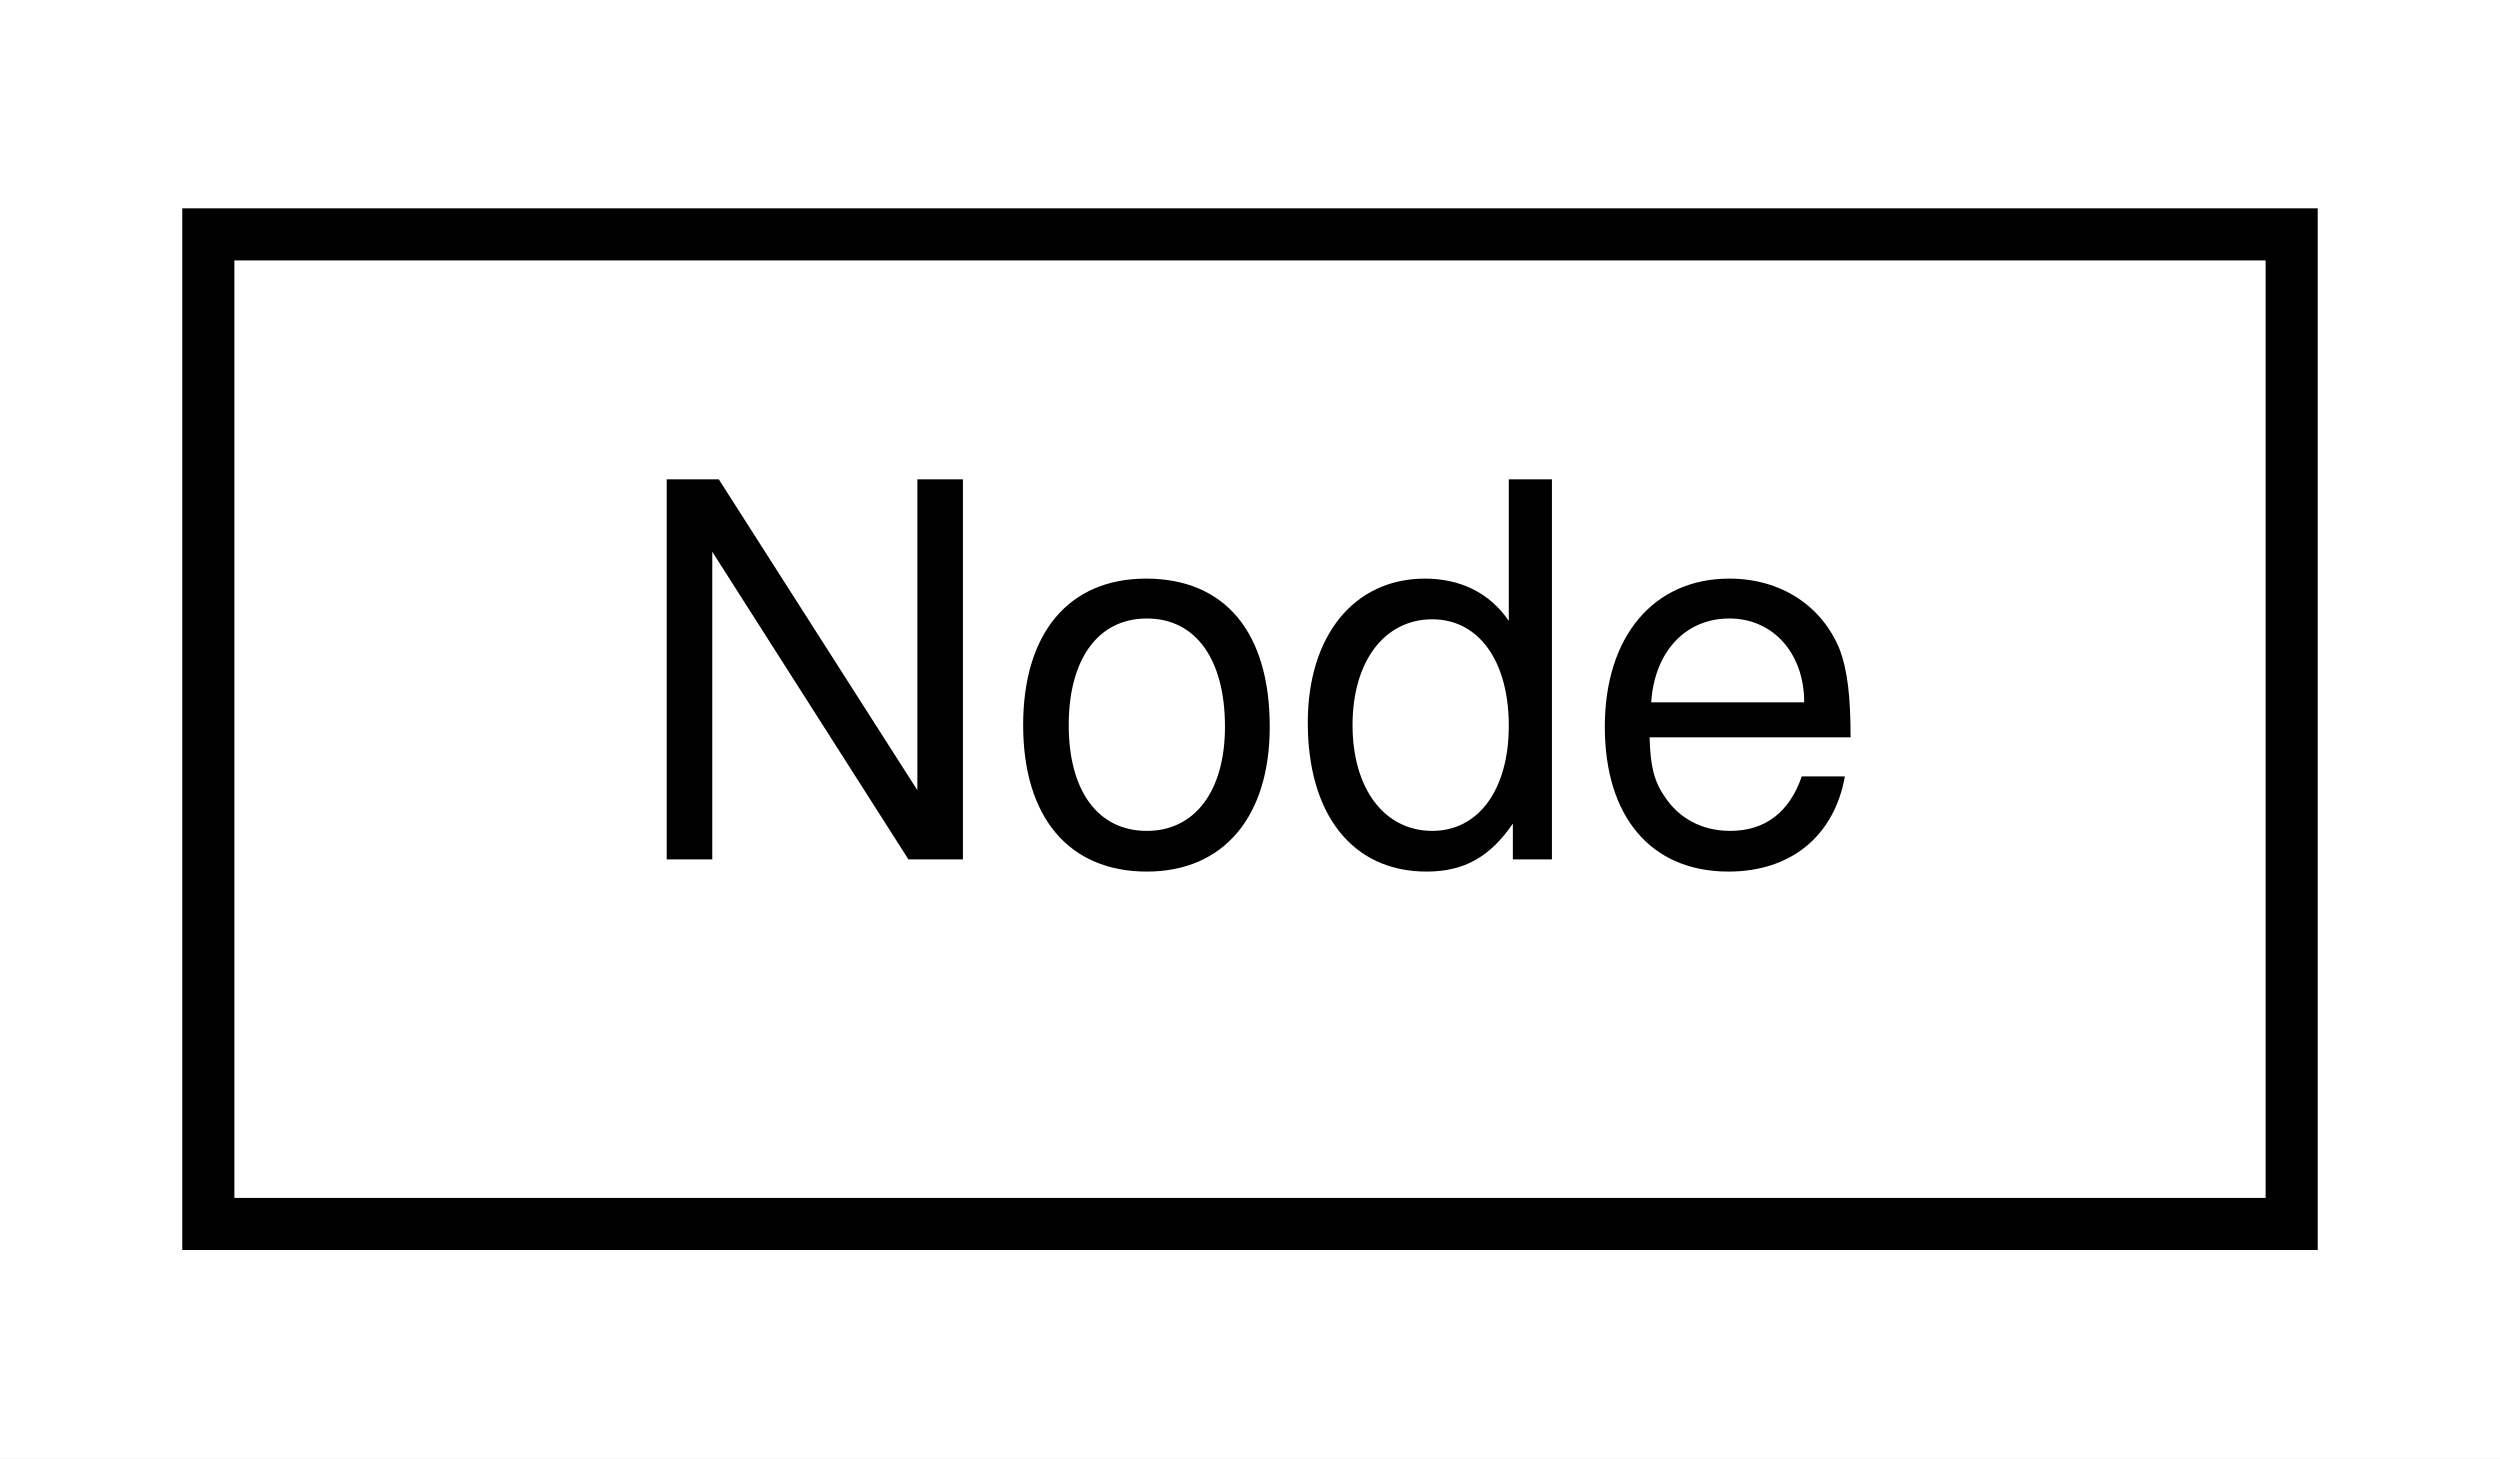
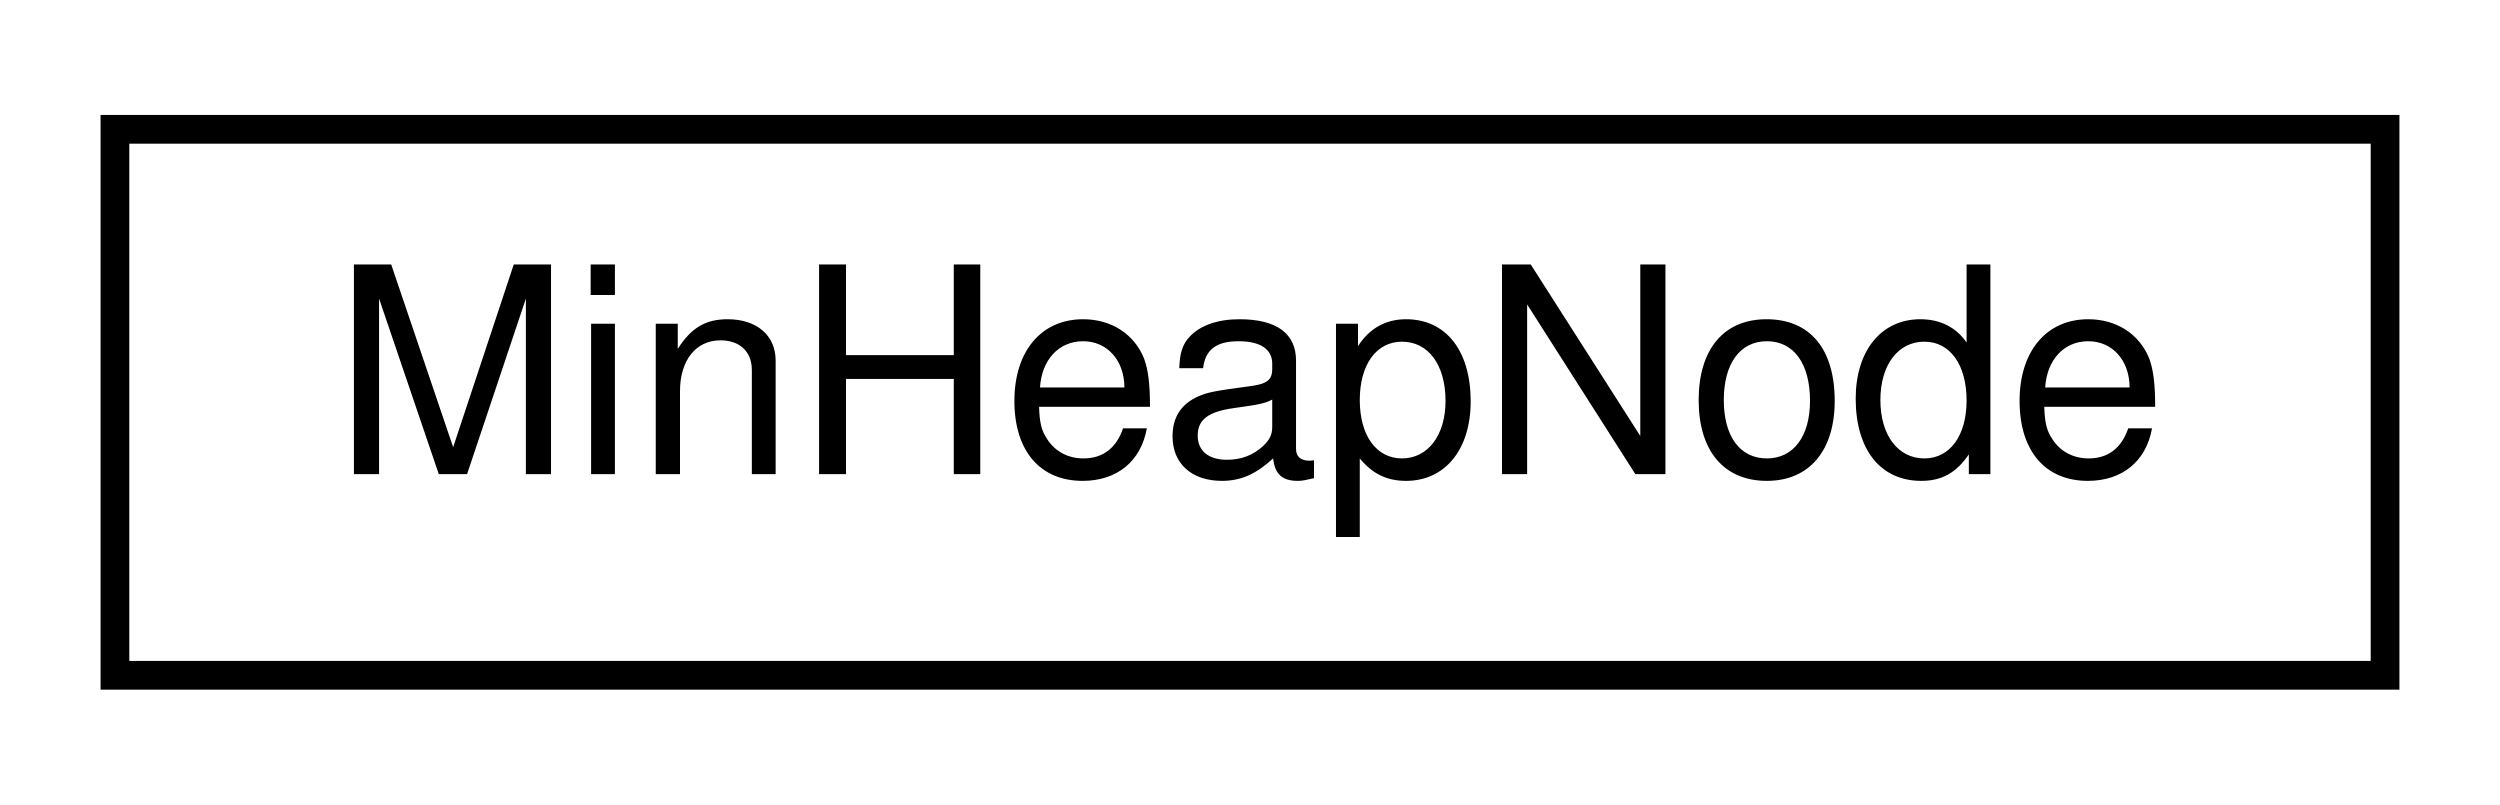
- <svg xmlns="http://www.w3.org/2000/svg" xmlns:xlink="http://www.w3.org/1999/xlink" width="48pt" height="28pt" viewBox="0.00 0.00 48.00 28.00">
+ <svg xmlns="http://www.w3.org/2000/svg" xmlns:xlink="http://www.w3.org/1999/xlink" width="87pt" height="28pt" viewBox="0.00 0.00 87.00 28.00">
  <g id="graph0" class="graph" transform="scale(1 1) rotate(0) translate(4 24)">
-     <polygon fill="white" stroke="transparent" points="-4,4 -4,-24 44,-24 44,4 -4,4" />
+     <polygon fill="white" stroke="transparent" points="-4,4 -4,-24 83,-24 83,4 -4,4" />
    <g id="node1" class="node">
      <g id="a_node1">
-         <a xlink:href="db/d8b/struct_node.html" target="_top" xlink:title=" ">
-           <polygon fill="white" stroke="black" points="0,-0.5 0,-19.5 40,-19.5 40,-0.5 0,-0.5" />
-           <text text-anchor="middle" x="20" y="-7.5" font-family="Helvetica,sans-Serif" font-size="10.00">Node</text>
+         <a xlink:href="d5/d29/struct_min_heap_node.html" target="_top" xlink:title=" ">
+           <polygon fill="white" stroke="black" points="0,-0.5 0,-19.5 79,-19.5 79,-0.5 0,-0.5" />
+           <text text-anchor="middle" x="39.5" y="-7.5" font-family="Helvetica,sans-Serif" font-size="10.00">MinHeapNode</text>
        </a>
      </g>
    </g>
  </g>
</svg>
